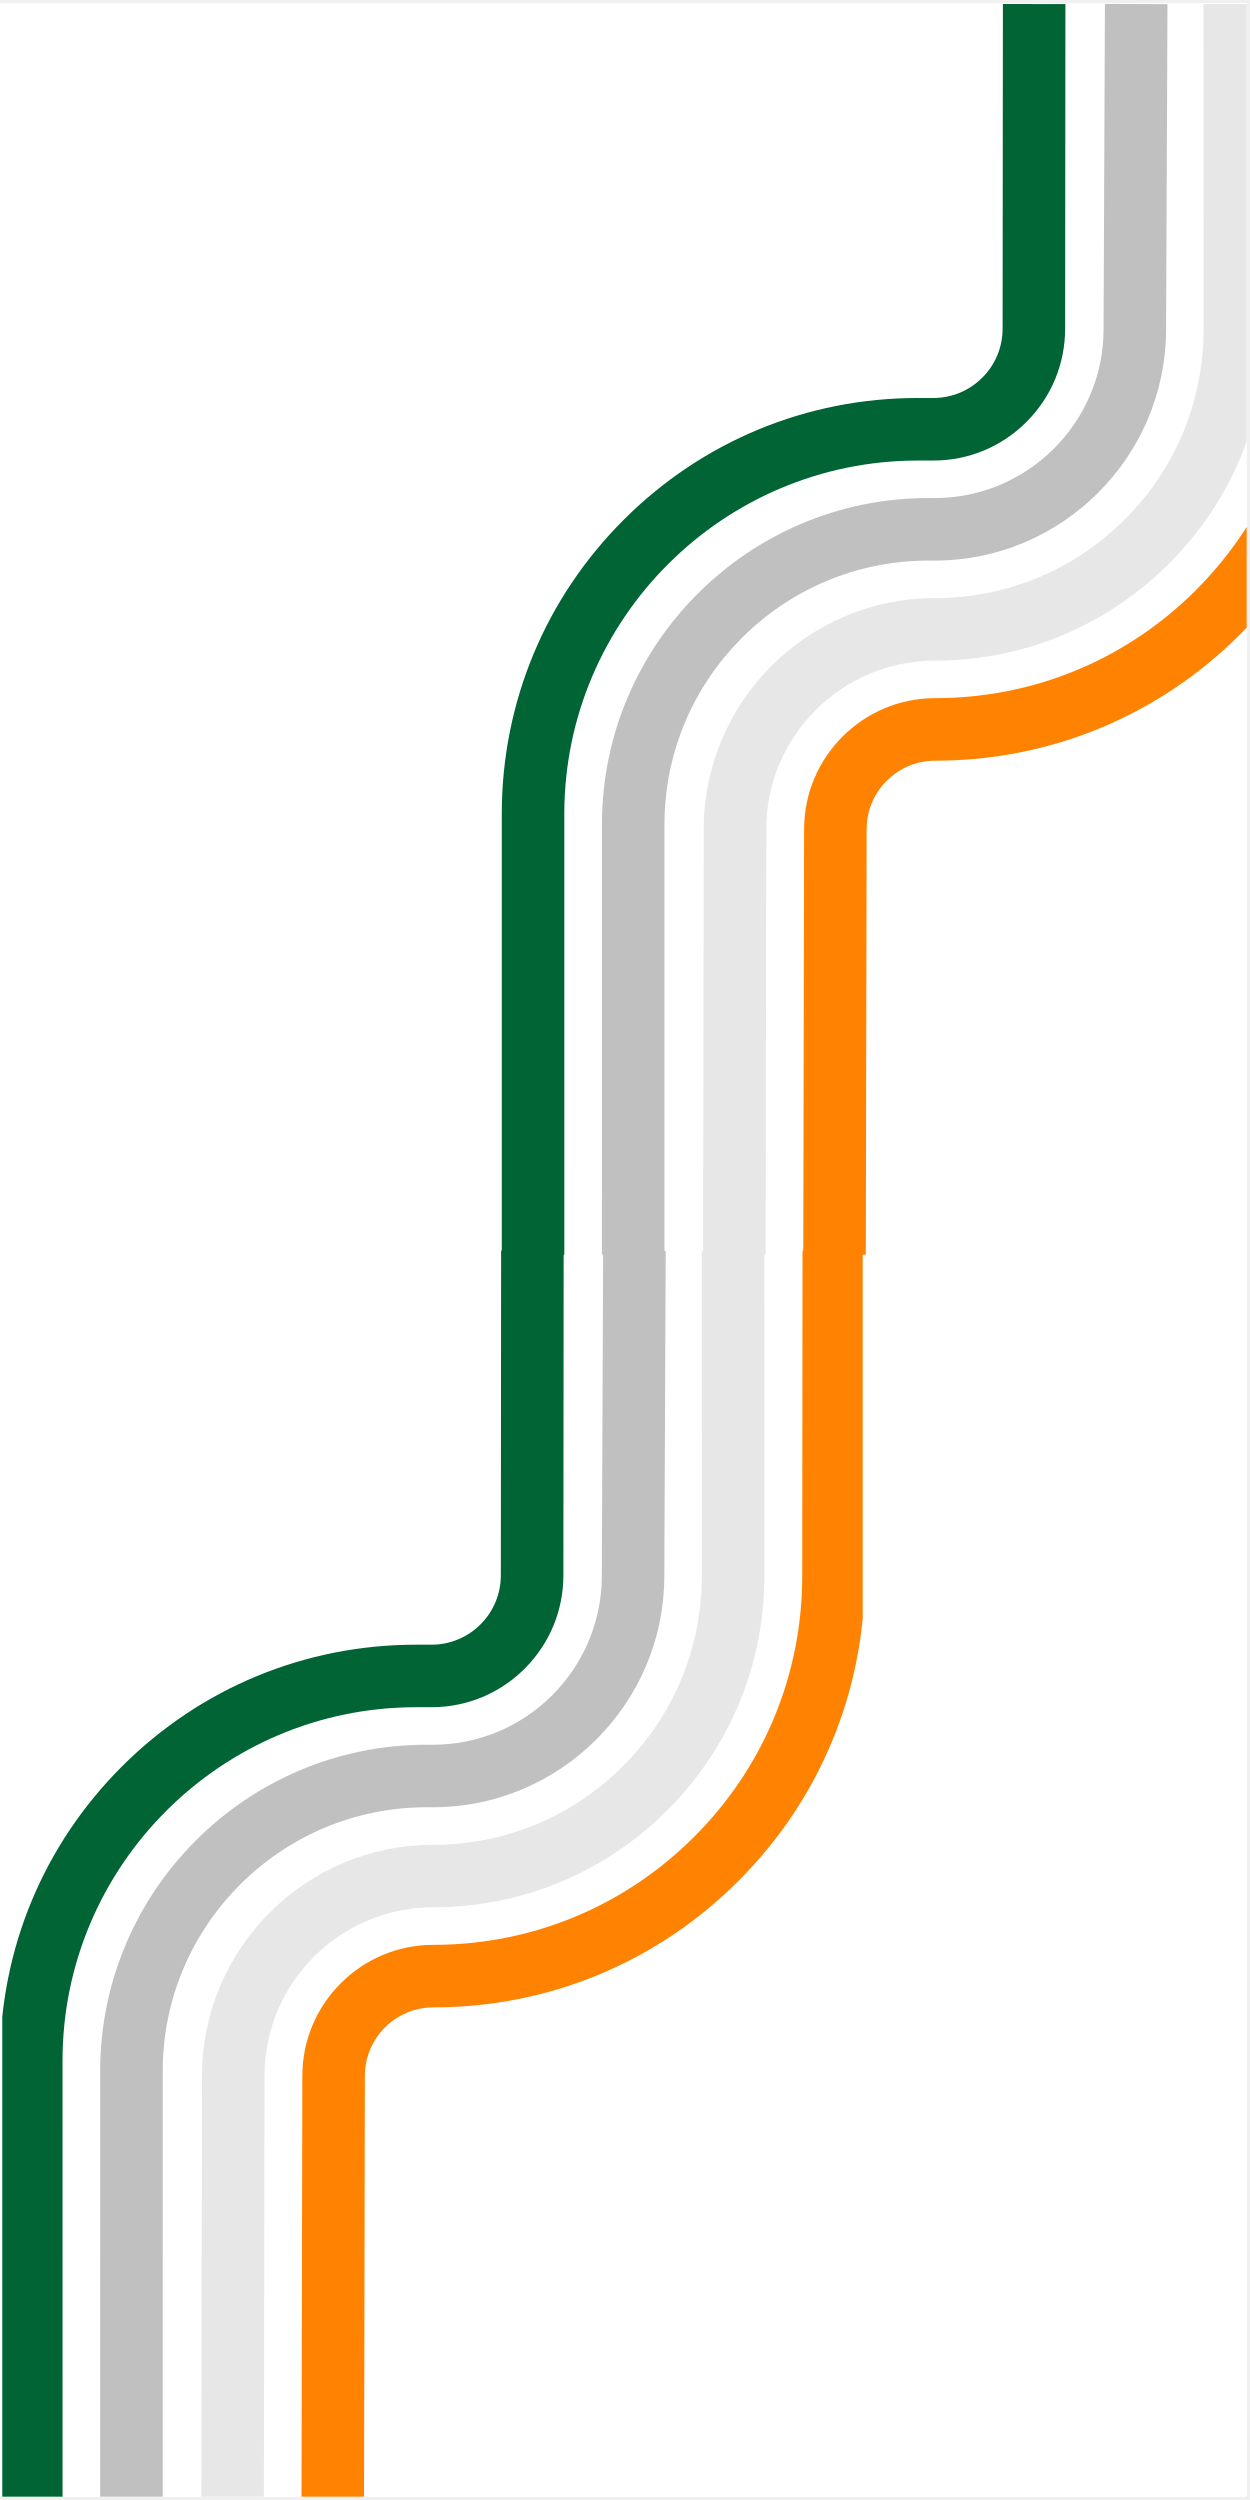
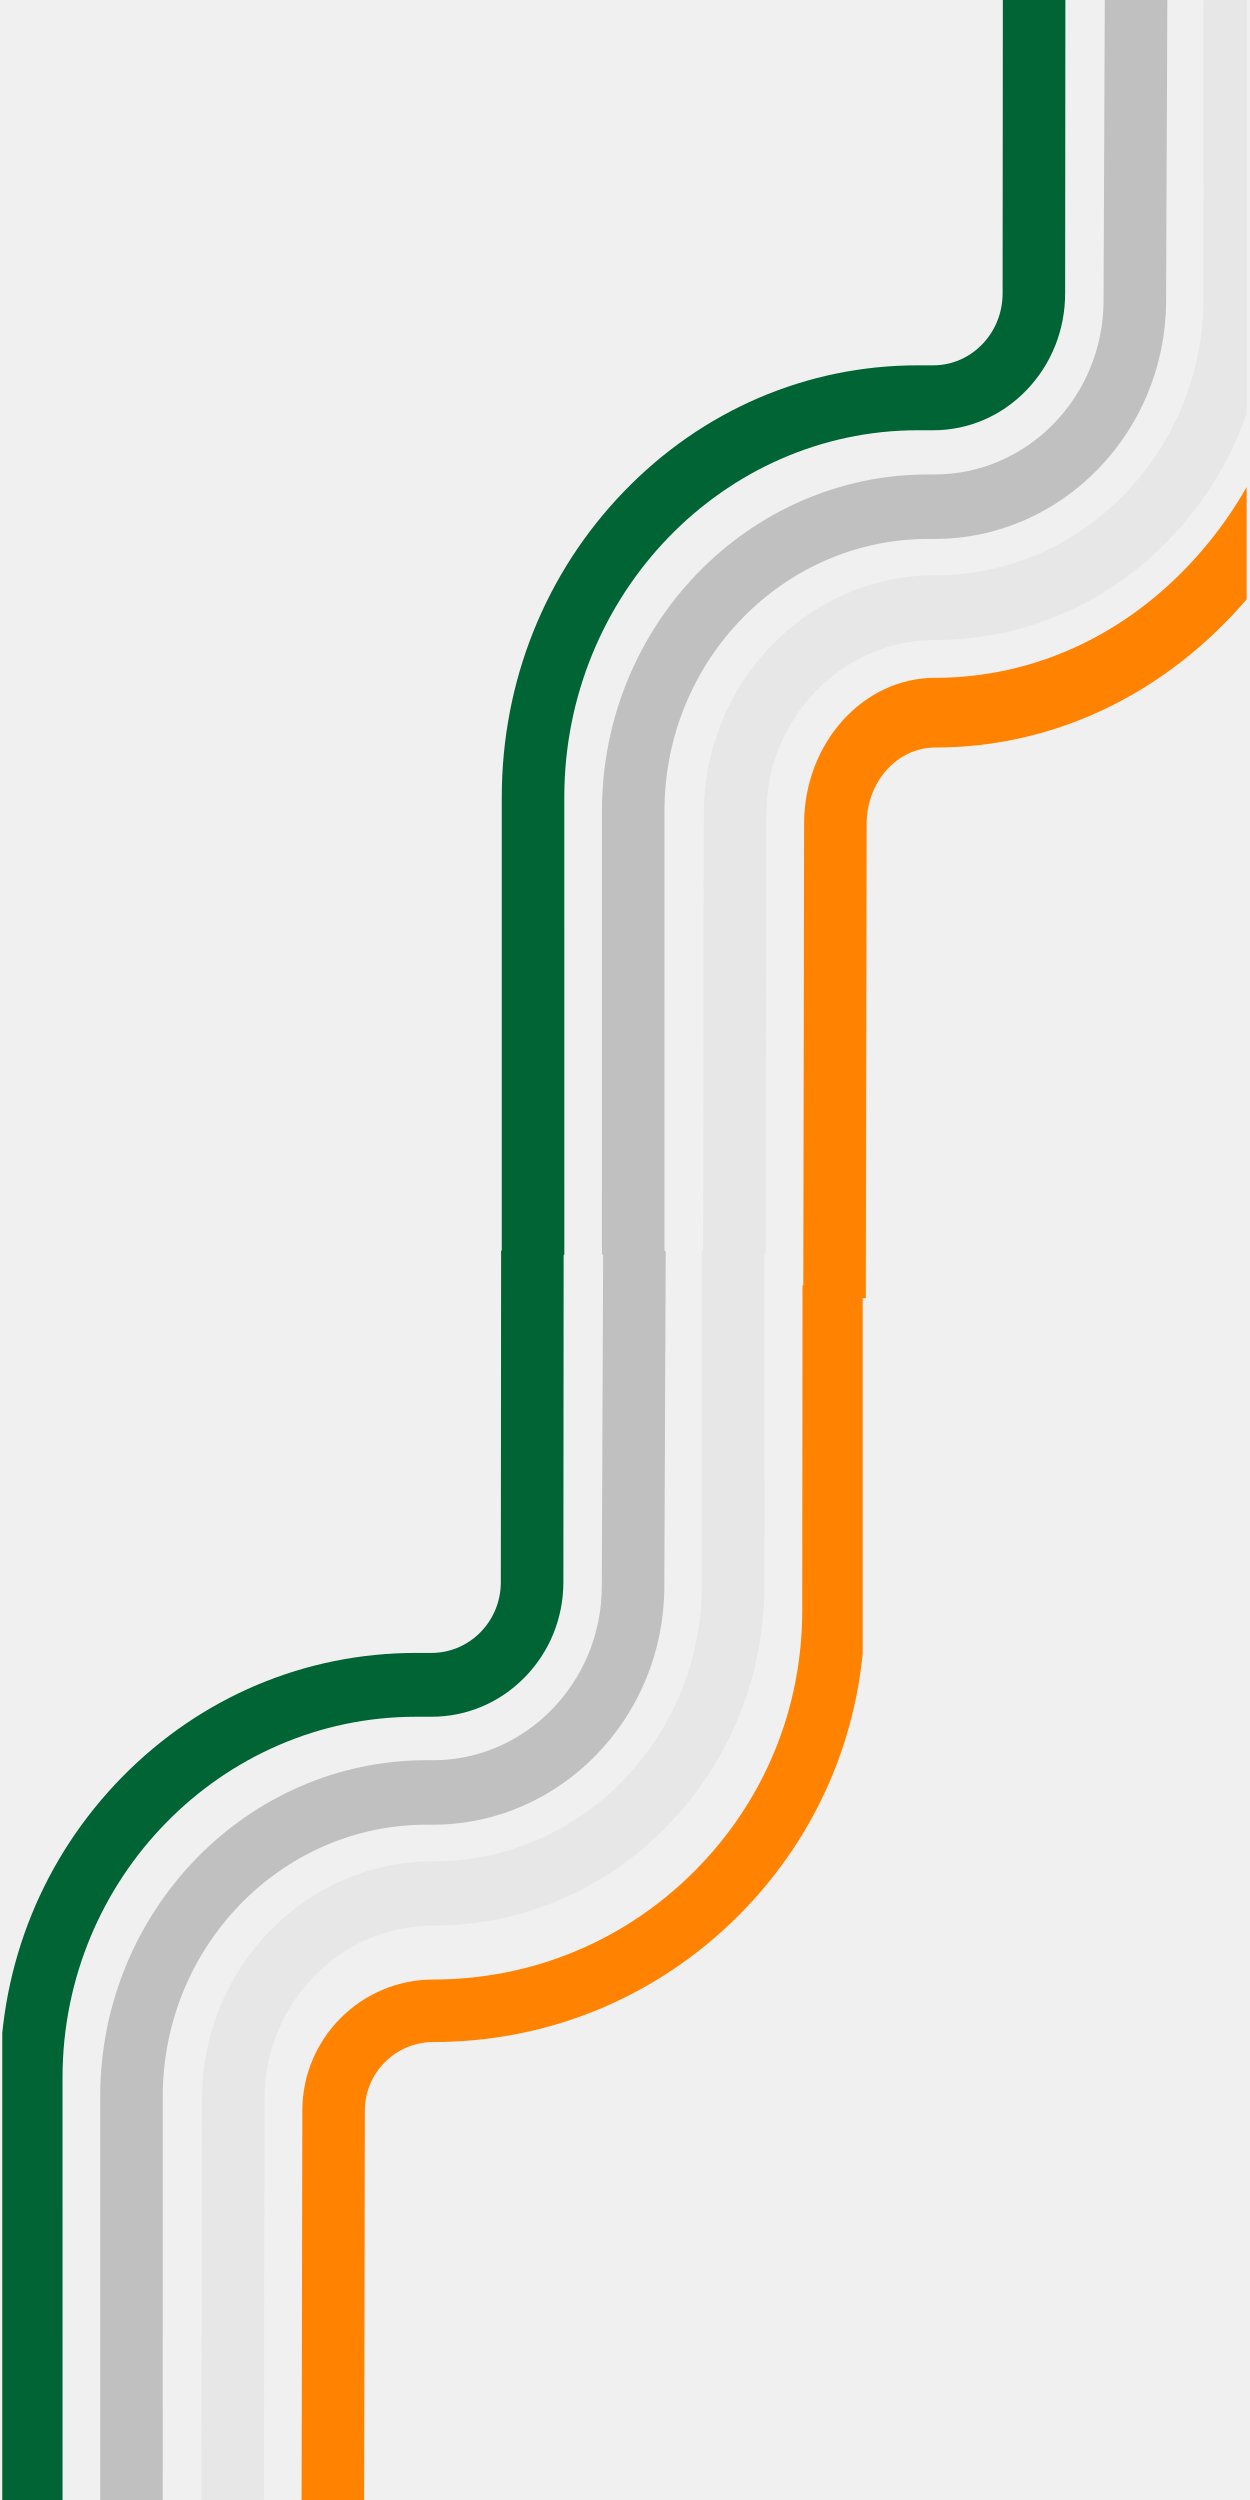
- <svg xmlns="http://www.w3.org/2000/svg" width="250" zoomAndPan="magnify" viewBox="0 0 187.5 375" height="500" preserveAspectRatio="xMidYMid meet" version="1.0">
-   <defs>
+ <svg xmlns="http://www.w3.org/2000/svg" width="250" zoomAndPan="magnify" viewBox="0 0 187.5 375" height="500" preserveAspectRatio="xMidYMid meet" version="1.0" id="svg19">
+   <defs id="defs9">
    <clipPath id="dda8d76264">
-       <path d="M 0 0.5 L 187 0.5 L 187 374.5 L 0 374.5 Z M 0 0.5 " clip-rule="nonzero" />
+       <path d="M 0 0.5 L 187 0.5 L 187 374.5 L 0 374.5 Z M 0 0.5 " clip-rule="nonzero" id="path1" />
    </clipPath>
    <clipPath id="9802aa5a2e">
-       <path d="M 75.266 0.547 L 160 0.547 L 160 188.246 L 75.266 188.246 Z M 75.266 0.547 " clip-rule="nonzero" />
+       <path d="M 75.266 0.547 L 160 0.547 L 160 188.246 L 75.266 188.246 Z M 75.266 0.547 " clip-rule="nonzero" id="path2" />
    </clipPath>
    <clipPath id="dad5b9945b">
-       <path d="M 90 0.547 L 176 0.547 L 176 188.246 L 90 188.246 Z M 90 0.547 " clip-rule="nonzero" />
+       <path d="M 90 0.547 L 176 0.547 L 176 188.246 L 90 188.246 Z M 90 0.547 " clip-rule="nonzero" id="path3" />
    </clipPath>
    <clipPath id="5fa17d8825">
-       <path d="M 105 0.547 L 187 0.547 L 187 188.246 L 105 188.246 Z M 105 0.547 " clip-rule="nonzero" />
+       <path d="M 105 0.547 L 187 0.547 L 187 188.246 L 105 188.246 Z M 105 0.547 " clip-rule="nonzero" id="path4" />
    </clipPath>
    <clipPath id="8915e9e3ae">
-       <path d="M 120 0.547 L 187 0.547 L 187 188.246 L 120 188.246 Z M 120 0.547 " clip-rule="nonzero" />
+       <path d="M 120 0.547 L 187 0.547 L 187 188.246 L 120 188.246 Z M 120 0.547 " clip-rule="nonzero" id="path5" />
    </clipPath>
    <clipPath id="89a63ec344">
-       <path d="M 0.34 187.547 L 85 187.547 L 85 374.5 L 0.34 374.5 Z M 0.34 187.547 " clip-rule="nonzero" />
+       <path d="M 0.34 187.547 L 85 187.547 L 85 374.5 L 0.34 374.5 Z M 0.34 187.547 " clip-rule="nonzero" id="path6" />
    </clipPath>
    <clipPath id="75477edf78">
-       <path d="M 15 187.547 L 100 187.547 L 100 374.5 L 15 374.5 Z M 15 187.547 " clip-rule="nonzero" />
+       <path d="M 15 187.547 L 100 187.547 L 100 374.5 L 15 374.5 Z M 15 187.547 " clip-rule="nonzero" id="path7" />
    </clipPath>
    <clipPath id="628f314ca1">
-       <path d="M 30 187.547 L 115 187.547 L 115 374.5 L 30 374.5 Z M 30 187.547 " clip-rule="nonzero" />
+       <path d="M 30 187.547 L 115 187.547 L 115 374.5 L 30 374.5 Z M 30 187.547 " clip-rule="nonzero" id="path8" />
    </clipPath>
    <clipPath id="459cf9cb8f">
-       <path d="M 45 187.547 L 129.406 187.547 L 129.406 374.5 L 45 374.5 Z M 45 187.547 " clip-rule="nonzero" />
+       <path d="M 45 187.547 L 129.406 187.547 L 129.406 374.5 L 45 374.5 Z M 45 187.547 " clip-rule="nonzero" id="path9" />
    </clipPath>
  </defs>
-   <g clip-path="url(#dda8d76264)">
-     <path fill="#ffffff" d="M 0 0.5 L 187 0.5 L 187 374.5 L 0 374.5 Z M 0 0.5 " fill-opacity="1" fill-rule="nonzero" />
-     <path fill="#ffffff" d="M 0 0.5 L 187 0.5 L 187 374.5 L 0 374.5 Z M 0 0.5 " fill-opacity="1" fill-rule="nonzero" />
+   <g clip-path="url(#9802aa5a2e)" id="g12" transform="matrix(1,0,0,1.03814,0,-7.178222)">
+     <path fill="#006434" d="m 150.434,0.602 -0.043,48.66 c 0.004,2.797 -1.074,5.414 -3.043,7.383 -1.965,1.973 -4.582,3.055 -7.367,3.055 h -2.309 c -16.648,0 -32.305,6.477 -44.086,18.238 -11.781,11.758 -18.289,27.398 -18.32,44.047 v 66.223 h 9.383 l -0.004,-66.215 C 84.703,92.82 108.488,69.082 137.672,69.082 h 2.309 c 5.293,0 10.266,-2.062 14.008,-5.809 3.738,-3.746 5.793,-8.727 5.781,-14.016 l 0.043,-48.648 z m 0,0" fill-opacity="1" fill-rule="nonzero" id="path12" />
  </g>
-   <g clip-path="url(#9802aa5a2e)">
-     <path fill="#006434" d="M 150.434 0.602 L 150.391 49.262 C 150.395 52.059 149.316 54.676 147.348 56.645 C 145.383 58.617 142.766 59.699 139.98 59.699 L 137.672 59.699 C 121.023 59.699 105.367 66.176 93.586 77.938 C 81.805 89.695 75.297 105.336 75.266 121.984 L 75.266 188.207 L 84.648 188.207 L 84.645 121.992 C 84.703 92.82 108.488 69.082 137.672 69.082 L 139.98 69.082 C 145.273 69.082 150.246 67.02 153.988 63.273 C 157.727 59.527 159.781 54.547 159.77 49.258 L 159.812 0.609 Z M 150.434 0.602 " fill-opacity="1" fill-rule="nonzero" />
+   <g clip-path="url(#dad5b9945b)" id="g13" transform="matrix(1,0,0,1.031203,0,-5.872601)">
+     <path fill="#c0c0c0" d="m 165.738,0.586 -0.203,48.887 c -0.051,13.918 -11.414,25.234 -25.328,25.234 h -0.98 c -26.926,0 -48.875,21.906 -48.934,48.836 l -0.004,64.664 h 9.379 l 0.004,-64.656 c 0.047,-21.754 17.793,-39.461 39.555,-39.461 h 0.98 c 19.07,0 34.637,-15.516 34.707,-34.582 L 175.121,0.625 Z m 0,0" fill-opacity="1" fill-rule="nonzero" id="path13" />
  </g>
-   <g clip-path="url(#dad5b9945b)">
-     <path fill="#c0c0c0" d="M 165.738 0.586 L 165.535 49.473 C 165.484 63.391 154.121 74.707 140.207 74.707 L 139.227 74.707 C 112.301 74.707 90.352 96.613 90.293 123.543 L 90.289 188.207 L 99.668 188.207 L 99.672 123.551 C 99.719 101.797 117.465 84.09 139.227 84.09 L 140.207 84.09 C 159.277 84.09 174.844 68.574 174.914 49.508 L 175.121 0.625 Z M 165.738 0.586 " fill-opacity="1" fill-rule="nonzero" />
+   <g clip-path="url(#5fa17d8825)" id="g14" transform="matrix(1,0,0,1.034672,0,-6.525791)">
+     <path fill="#e7e7e7" d="m 189.91,0.605 -9.383,0.004 0.012,48.613 c 0.039,10.816 -4.137,20.977 -11.762,28.629 -7.625,7.652 -17.77,11.863 -28.57,11.863 -19.039,0 -34.582,15.492 -34.645,34.531 l -0.098,63.953 9.383,0.016 0.098,-63.945 c 0.043,-13.879 11.379,-25.172 25.262,-25.172 13.312,0 25.82,-5.195 35.215,-14.625 9.398,-9.43 14.547,-21.957 14.5,-35.266 z m 0,0" fill-opacity="1" fill-rule="nonzero" id="path14" />
  </g>
-   <g clip-path="url(#5fa17d8825)">
-     <path fill="#e7e7e7" d="M 189.91 0.605 L 180.527 0.609 L 180.539 49.223 C 180.578 60.039 176.402 70.199 168.777 77.852 C 161.152 85.504 151.008 89.715 140.207 89.715 C 121.168 89.715 105.625 105.207 105.562 124.246 L 105.465 188.199 L 114.848 188.215 L 114.945 124.27 C 114.988 110.391 126.324 99.098 140.207 99.098 C 153.52 99.098 166.027 93.902 175.422 84.473 C 184.82 75.043 189.969 62.516 189.922 49.207 Z M 189.91 0.605 " fill-opacity="1" fill-rule="nonzero" />
+   <g clip-path="url(#8915e9e3ae)" id="g15" transform="matrix(1,0,0,1.114415,0,-15.02986)">
+     <path fill="#ff8200" d="m 195.645,0.602 -0.043,48.668 c 0.027,14.816 -5.719,28.734 -16.176,39.211 -10.457,10.477 -24.363,16.242 -39.168,16.242 -10.793,0 -19.602,8.781 -19.641,19.574 l -0.125,63.898 9.379,0.019 0.125,-63.891 c 0.019,-5.633 4.625,-10.219 10.266,-10.219 17.309,0 33.574,-6.746 45.805,-19 12.227,-12.25 18.945,-28.531 18.914,-45.84 l 0.043,-48.656 z m 0,0" fill-opacity="1" fill-rule="nonzero" id="path15" />
  </g>
-   <g clip-path="url(#8915e9e3ae)">
-     <path fill="#ff8200" d="M 195.645 0.602 L 195.602 49.27 C 195.629 64.086 189.883 78.004 179.426 88.48 C 168.969 98.957 155.062 104.723 140.258 104.723 C 129.465 104.723 120.656 113.504 120.617 124.297 L 120.492 188.195 L 129.871 188.215 L 129.996 124.324 C 130.016 118.691 134.621 114.105 140.262 114.105 C 157.57 114.105 173.836 107.359 186.066 95.105 C 198.293 82.855 205.012 66.574 204.98 49.266 L 205.023 0.609 Z M 195.645 0.602 " fill-opacity="1" fill-rule="nonzero" />
+   <g clip-path="url(#89a63ec344)" id="g16" transform="matrix(1,0,0,1.020883,0,-3.917725)">
+     <path fill="#006434" d="M 75.168,187.605 75.125,236.262 c 0.008,2.797 -1.074,5.414 -3.039,7.387 -1.969,1.969 -4.586,3.055 -7.367,3.055 h -2.312 c -16.645,0 -32.301,6.477 -44.086,18.234 C 6.539,276.695 0.031,292.34 0,308.984 l 0.004,66.223 H 9.383 L 9.379,308.992 C 9.438,279.82 33.227,256.082 62.406,256.082 h 2.312 c 5.293,0 10.266,-2.062 14.004,-5.809 3.738,-3.746 5.793,-8.723 5.785,-14.016 l 0.039,-48.645 z m 0,0" fill-opacity="1" fill-rule="nonzero" id="path16" />
  </g>
-   <g clip-path="url(#89a63ec344)">
-     <path fill="#006434" d="M 75.168 187.605 L 75.125 236.262 C 75.133 239.059 74.051 241.676 72.086 243.648 C 70.117 245.617 67.5 246.703 64.719 246.703 L 62.406 246.703 C 45.762 246.703 30.105 253.18 18.32 264.938 C 6.539 276.695 0.031 292.34 0 308.984 L 0.004 375.207 L 9.383 375.207 L 9.379 308.992 C 9.438 279.82 33.227 256.082 62.406 256.082 L 64.719 256.082 C 70.012 256.082 74.984 254.02 78.723 250.273 C 82.461 246.527 84.516 241.551 84.508 236.258 L 84.547 187.613 Z M 75.168 187.605 " fill-opacity="1" fill-rule="nonzero" />
+   <g clip-path="url(#75477edf78)" id="g17" transform="matrix(1,0,0,1.031322,0,-5.875607)">
+     <path fill="#c0c0c0" d="m 90.473,187.59 -0.203,48.883 c -0.051,13.918 -11.41,25.238 -25.324,25.238 h -0.98 c -26.93,0 -48.879,21.906 -48.938,48.832 l -0.004,64.664 h 9.379 l 0.008,-64.656 c 0.043,-21.754 17.789,-39.461 39.555,-39.461 h 0.98 c 19.066,0 34.637,-15.512 34.703,-34.578 l 0.207,-48.883 z m 0,0" fill-opacity="1" fill-rule="nonzero" id="path17" />
  </g>
-   <g clip-path="url(#75477edf78)">
-     <path fill="#c0c0c0" d="M 90.473 187.59 L 90.27 236.473 C 90.219 250.391 78.859 261.711 64.945 261.711 L 63.965 261.711 C 37.035 261.711 15.086 283.617 15.027 310.543 L 15.023 375.207 L 24.402 375.207 L 24.41 310.551 C 24.453 288.797 42.199 271.09 63.965 271.09 L 64.945 271.09 C 84.012 271.09 99.582 255.578 99.648 236.512 L 99.855 187.629 Z M 90.473 187.59 " fill-opacity="1" fill-rule="nonzero" />
+   <g clip-path="url(#628f314ca1)" id="g18" transform="matrix(1,0,0,1.027844,0,-5.223634)">
+     <path fill="#e7e7e7" d="m 114.645,187.605 -9.379,0.004 0.012,48.613 c 0.035,10.816 -4.141,20.98 -11.766,28.629 -7.621,7.652 -17.77,11.867 -28.57,11.867 -19.039,0 -34.578,15.488 -34.641,34.527 l -0.098,63.953 9.379,0.016 0.098,-63.945 c 0.047,-13.875 11.379,-25.172 25.262,-25.172 13.312,0 25.82,-5.195 35.219,-14.625 9.395,-9.43 14.543,-21.953 14.496,-35.266 z m 0,0" fill-opacity="1" fill-rule="nonzero" id="path18" />
  </g>
-   <g clip-path="url(#628f314ca1)">
-     <path fill="#e7e7e7" d="M 114.645 187.605 L 105.266 187.609 L 105.277 236.223 C 105.312 247.039 101.137 257.203 93.512 264.852 C 85.891 272.504 75.742 276.719 64.941 276.719 C 45.902 276.719 30.363 292.207 30.301 311.246 L 30.203 375.199 L 39.582 375.215 L 39.68 311.27 C 39.727 297.395 51.059 286.098 64.941 286.098 C 78.254 286.098 90.762 280.902 100.16 271.473 C 109.555 262.043 114.703 249.52 114.656 236.207 Z M 114.645 187.605 " fill-opacity="1" fill-rule="nonzero" />
-   </g>
-   <g clip-path="url(#459cf9cb8f)">
-     <path fill="#ff8200" d="M 120.379 187.605 L 120.336 236.273 C 120.363 251.086 114.621 265.008 104.164 275.48 C 93.707 285.957 79.797 291.727 64.996 291.727 C 54.203 291.727 45.391 300.508 45.352 311.297 L 45.227 375.199 L 54.605 375.215 L 54.73 311.324 C 54.754 305.691 59.355 301.105 64.996 301.105 C 82.305 301.105 98.574 294.359 110.801 282.109 C 123.031 269.855 129.746 253.578 129.719 236.27 L 129.758 187.613 Z M 120.379 187.605 " fill-opacity="1" fill-rule="nonzero" />
+   <g clip-path="url(#459cf9cb8f)" id="g19" transform="translate(0,5.203838)">
+     <path fill="#ff8200" d="m 120.379,187.605 -0.043,48.668 c 0.027,14.812 -5.715,28.734 -16.172,39.207 -10.457,10.477 -24.367,16.246 -39.168,16.246 -10.793,0 -19.605,8.781 -19.645,19.57 l -0.125,63.902 9.379,0.016 0.125,-63.891 c 0.023,-5.633 4.625,-10.219 10.266,-10.219 17.309,0 33.578,-6.746 45.805,-18.996 12.23,-12.254 18.945,-28.531 18.918,-45.84 l 0.039,-48.656 z m 0,0" fill-opacity="1" fill-rule="nonzero" id="path19" />
  </g>
</svg>
